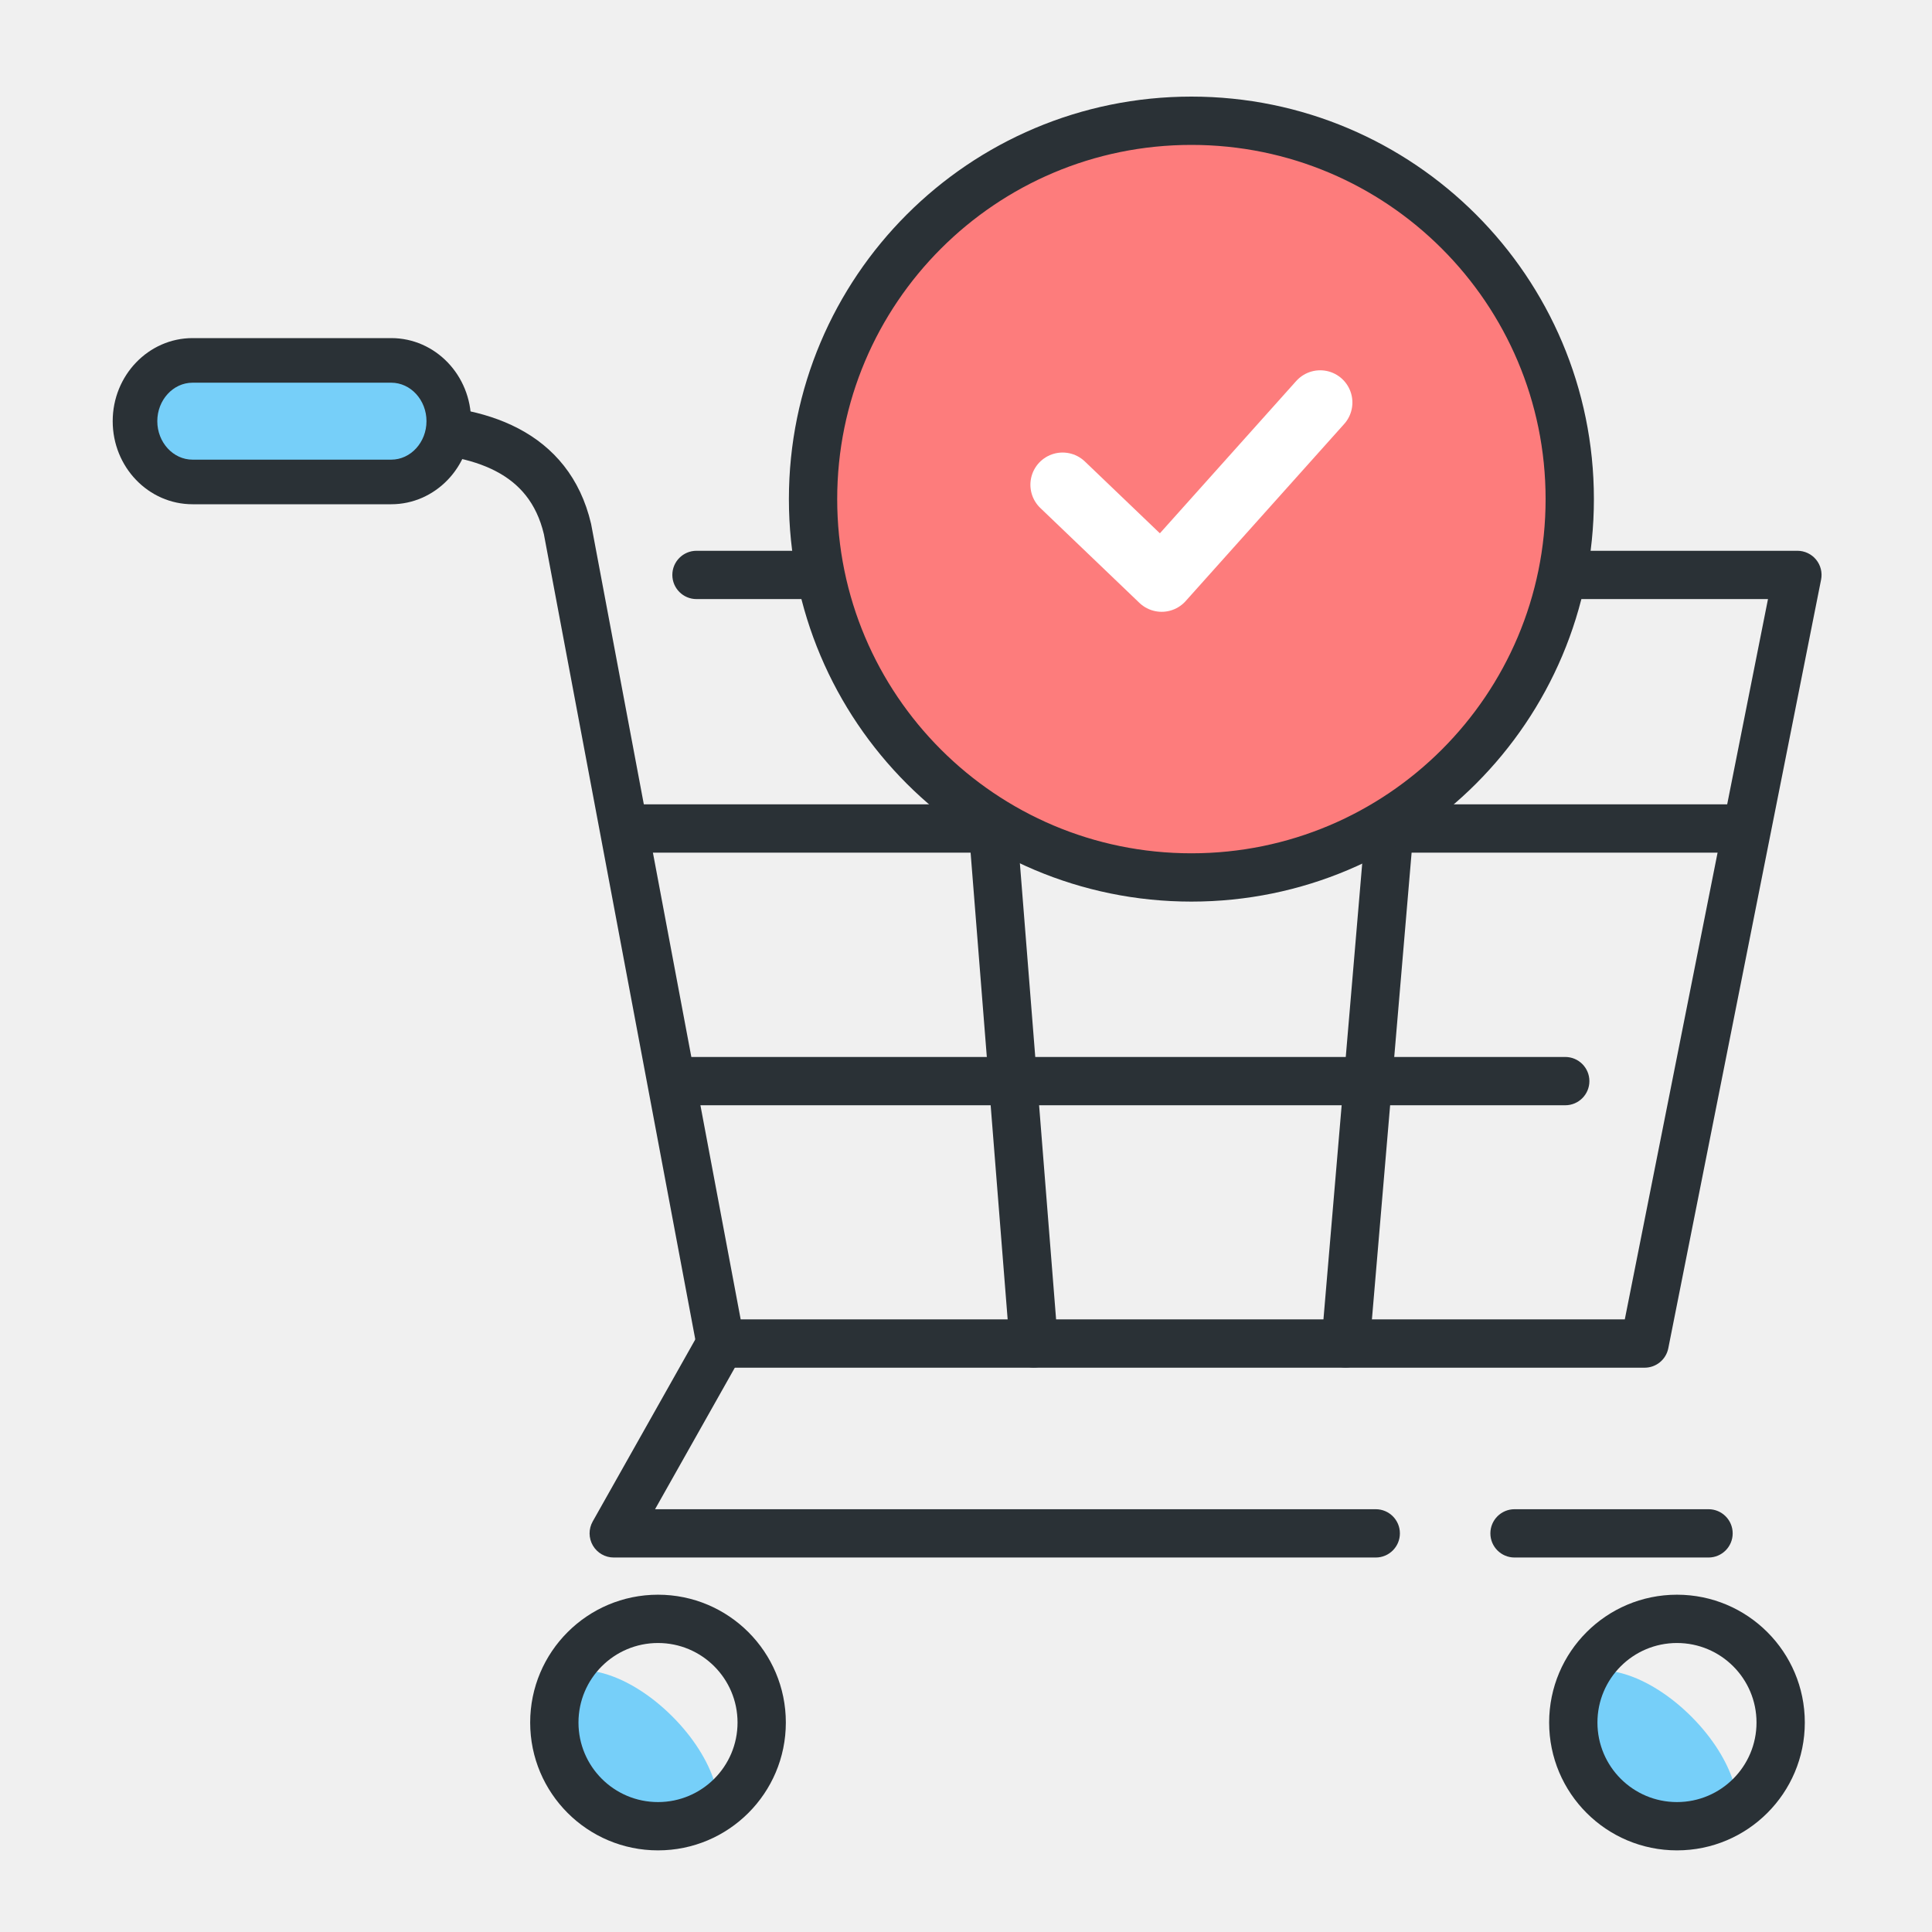
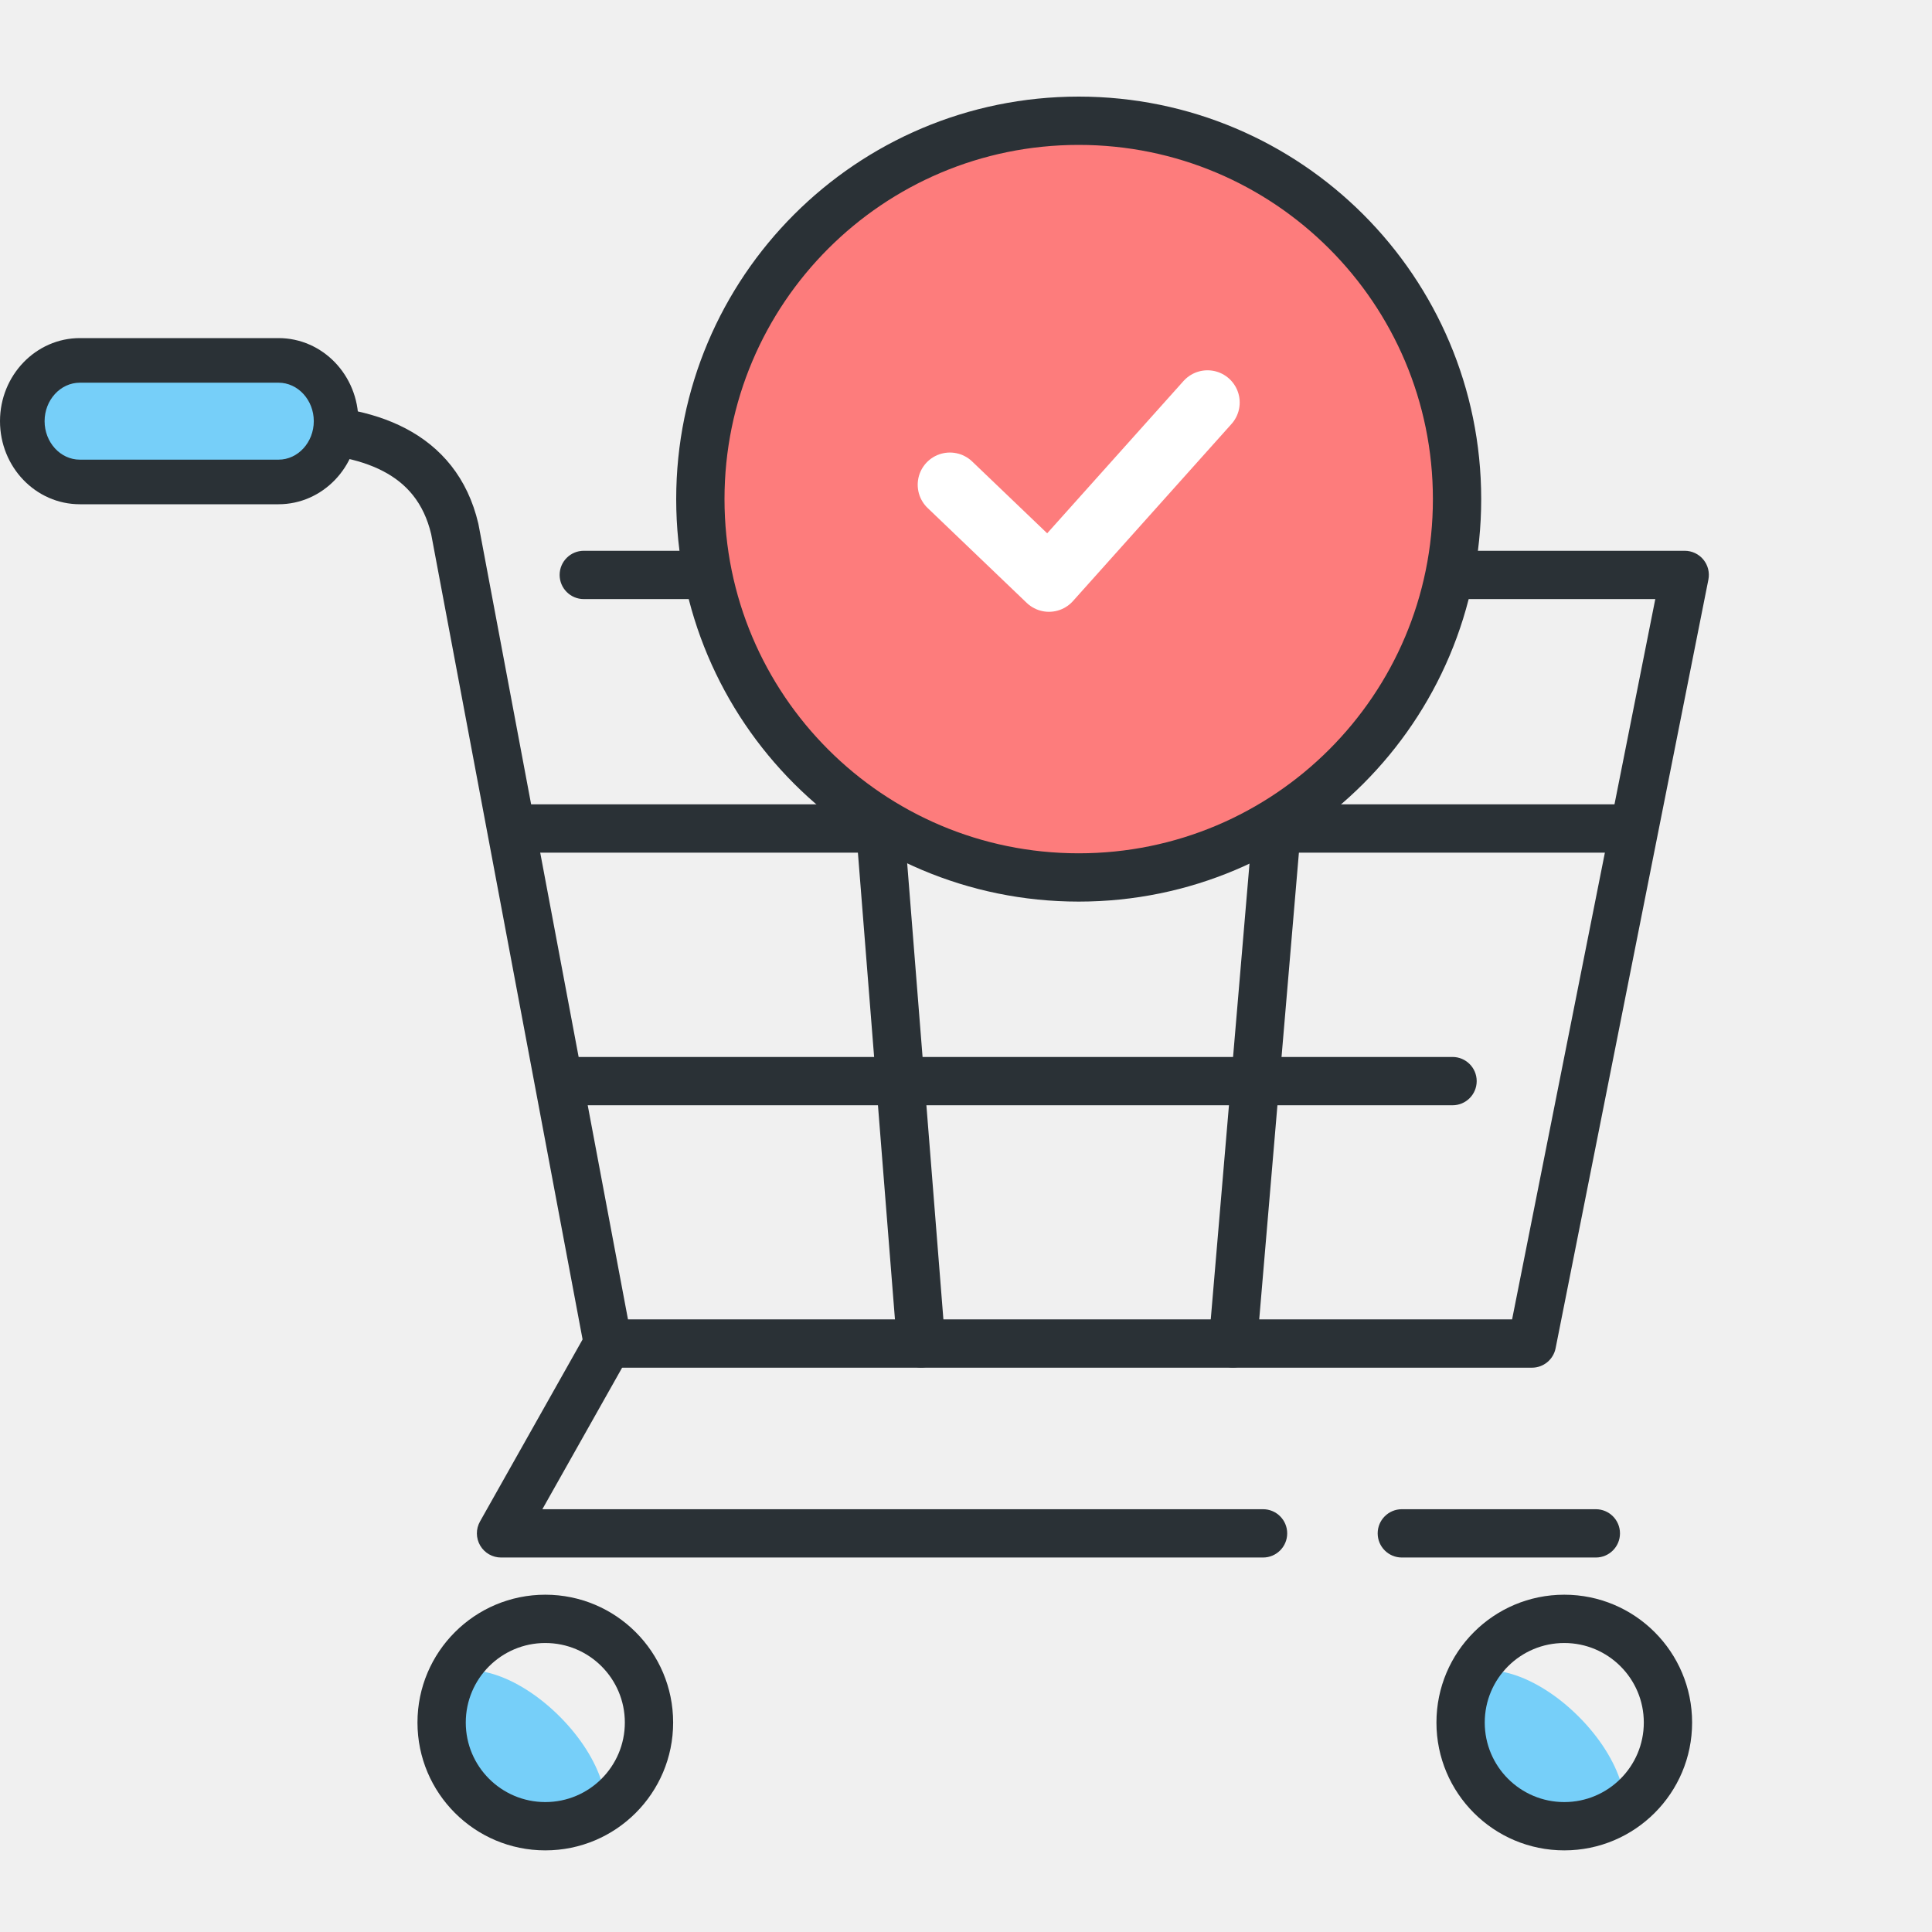
<svg xmlns="http://www.w3.org/2000/svg" width="120" height="120" viewBox="0 0 120 120" fill="none">
-   <path d="M44.002 113.831C45.377 112.457 44.373 109.224 41.76 106.612C39.148 103.999 35.915 102.996 34.541 104.37C33.166 105.745 34.17 108.977 36.782 111.59C39.395 114.203 42.627 115.206 44.002 113.831Z" fill="#76CFF9" />
-   <path fill-rule="evenodd" clip-rule="evenodd" d="M13.53 26.62C13.53 25.792 14.202 25.12 15.03 25.12H24.85C27.443 25.12 30.037 25.486 32.18 26.604C34.391 27.757 36.042 29.672 36.711 32.528C36.716 32.55 36.72 32.571 36.724 32.593L46.005 81.95H100.919L109.813 37.21H43.26C42.432 37.21 41.76 36.538 41.76 35.71C41.76 34.882 42.432 34.21 43.26 34.21H111.64C112.089 34.21 112.515 34.411 112.8 34.758C113.085 35.106 113.199 35.562 113.111 36.003L103.621 83.743C103.482 84.445 102.866 84.95 102.15 84.95H44.76C44.039 84.95 43.419 84.436 43.286 83.727L33.782 33.181C33.317 31.226 32.252 30.024 30.793 29.264C29.259 28.464 27.217 28.12 24.85 28.12H15.03C14.202 28.12 13.53 27.448 13.53 26.62Z" fill="#2A3136" />
-   <path fill-rule="evenodd" clip-rule="evenodd" d="M92.57 95.24C92.57 94.412 93.242 93.74 94.07 93.74H106.12C106.949 93.74 107.62 94.412 107.62 95.24C107.62 96.069 106.949 96.74 106.12 96.74H94.07C93.242 96.74 92.57 96.069 92.57 95.24Z" fill="#2A3136" />
-   <path fill-rule="evenodd" clip-rule="evenodd" d="M45.507 82.133C46.228 82.54 46.484 83.454 46.077 84.176L40.687 93.74H85.45C86.278 93.74 86.95 94.411 86.95 95.24C86.95 96.068 86.278 96.74 85.45 96.74H38.12C37.587 96.74 37.094 96.457 36.825 95.996C36.556 95.536 36.552 94.968 36.813 94.503L43.463 82.703C43.87 81.982 44.785 81.726 45.507 82.133Z" fill="#2A3136" />
-   <path fill-rule="evenodd" clip-rule="evenodd" d="M37.84 51.46C37.84 50.632 38.511 49.96 39.34 49.96H108.27C109.098 49.96 109.77 50.632 109.77 51.46C109.77 52.288 109.098 52.96 108.27 52.96H39.34C38.511 52.96 37.84 52.288 37.84 51.46Z" fill="#2A3136" />
-   <path fill-rule="evenodd" clip-rule="evenodd" d="M40.25 67.15C40.25 66.322 40.922 65.65 41.75 65.65H97.22C98.048 65.65 98.72 66.322 98.72 67.15C98.72 67.979 98.048 68.65 97.22 68.65H41.75C40.922 68.65 40.25 67.979 40.25 67.15Z" fill="#2A3136" />
-   <path fill-rule="evenodd" clip-rule="evenodd" d="M60.301 34.205C61.127 34.139 61.85 34.756 61.915 35.582L65.705 83.322C65.771 84.147 65.154 84.87 64.329 84.936C63.503 85.001 62.78 84.385 62.715 83.559L58.925 35.819C58.859 34.993 59.475 34.27 60.301 34.205Z" fill="#2A3136" />
-   <path fill-rule="evenodd" clip-rule="evenodd" d="M87.677 35.255C88.503 35.326 89.115 36.052 89.045 36.877L85.075 83.567C85.005 84.393 84.278 85.005 83.453 84.935C82.628 84.865 82.015 84.138 82.086 83.313L86.056 36.623C86.126 35.798 86.852 35.185 87.677 35.255Z" fill="#2A3136" />
-   <path fill-rule="evenodd" clip-rule="evenodd" d="M40.87 102.05C38.141 102.05 35.93 104.262 35.93 106.99C35.93 109.718 38.141 111.93 40.87 111.93C43.598 111.93 45.81 109.718 45.81 106.99C45.81 104.262 43.598 102.05 40.87 102.05ZM32.93 106.99C32.93 102.605 36.484 99.05 40.87 99.05C45.255 99.05 48.81 102.605 48.81 106.99C48.81 111.375 45.255 114.93 40.87 114.93C36.484 114.93 32.93 111.375 32.93 106.99Z" fill="#2A3136" />
-   <path d="M107.295 113.838C108.669 112.464 107.666 109.231 105.053 106.619C102.441 104.006 99.208 103.003 97.834 104.377C96.459 105.752 97.463 108.984 100.075 111.597C102.688 114.209 105.92 115.213 107.295 113.838Z" fill="#76CFF9" />
-   <path fill-rule="evenodd" clip-rule="evenodd" d="M104.16 102.05C101.431 102.05 99.22 104.262 99.22 106.99C99.22 109.718 101.431 111.93 104.16 111.93C106.888 111.93 109.1 109.718 109.1 106.99C109.1 104.262 106.888 102.05 104.16 102.05ZM96.22 106.99C96.22 102.605 99.775 99.05 104.16 99.05C108.545 99.05 112.1 102.605 112.1 106.99C112.1 111.375 108.545 114.93 104.16 114.93C99.775 114.93 96.22 111.375 96.22 106.99Z" fill="#2A3136" />
-   <path d="M25.534 22.009H12.672C11.04 22.009 9.479 23.038 9.102 24.642C8.555 26.932 10.277 29 12.466 29H25.328C26.96 29 28.521 27.971 28.898 26.358C29.445 24.067 27.723 22 25.534 22V22.009Z" fill="#76CFF9" />
-   <path d="M24.3 31.32H11.96C9.22 31.32 7 29.01 7 26.16C7 23.31 9.23 21 11.96 21H24.3C27.04 21 29.26 23.31 29.26 26.16C29.26 29.01 27.03 31.32 24.3 31.32ZM11.96 23.77C10.75 23.77 9.77 24.85 9.77 26.16C9.77 27.47 10.75 28.55 11.96 28.55H24.3C25.51 28.55 26.49 27.47 26.49 26.16C26.49 24.85 25.51 23.77 24.3 23.77H11.96Z" fill="#2A3136" />
-   <circle cx="74" cy="31" r="23.5" fill="#FD7C7C" stroke="#2A3136" stroke-width="3" />
-   <path d="M66 30.108L72.153 36L82 25" stroke="white" stroke-width="4" stroke-linecap="round" stroke-linejoin="round" />
+   <path d="M37.002 113.831C38.377 112.457 37.373 109.224 34.76 106.612C32.148 103.999 28.915 102.996 27.541 104.37C26.166 105.745 27.17 108.977 29.782 111.59C32.395 114.203 35.627 115.206 37.002 113.831Z" fill="#76CFF9" />
+   <path fill-rule="evenodd" clip-rule="evenodd" d="M6.53 26.62C6.53 25.792 7.202 25.12 8.03 25.12H17.85C20.443 25.12 23.037 25.486 25.18 26.604C27.391 27.757 29.043 29.672 29.711 32.528C29.716 32.55 29.72 32.571 29.724 32.593L39.005 81.95H93.919L102.813 37.21H36.26C35.432 37.21 34.76 36.538 34.76 35.71C34.76 34.882 35.432 34.21 36.26 34.21H104.64C105.089 34.21 105.515 34.411 105.8 34.758C106.085 35.106 106.199 35.562 106.111 36.003L96.621 83.743C96.482 84.445 95.866 84.95 95.15 84.95H37.76C37.039 84.95 36.419 84.436 36.286 83.727L26.782 33.181C26.317 31.226 25.252 30.024 23.793 29.264C22.259 28.464 20.217 28.12 17.85 28.12H8.03C7.202 28.12 6.53 27.448 6.53 26.62Z" fill="#2A3136" />
+   <path fill-rule="evenodd" clip-rule="evenodd" d="M85.57 95.24C85.57 94.412 86.242 93.74 87.07 93.74H99.12C99.949 93.74 100.62 94.412 100.62 95.24C100.62 96.069 99.949 96.74 99.12 96.74H87.07C86.242 96.74 85.57 96.069 85.57 95.24Z" fill="#2A3136" />
+   <path fill-rule="evenodd" clip-rule="evenodd" d="M38.507 82.133C39.228 82.54 39.484 83.454 39.077 84.176L33.687 93.74H78.45C79.278 93.74 79.95 94.411 79.95 95.24C79.95 96.068 79.278 96.74 78.45 96.74H31.12C30.587 96.74 30.094 96.457 29.825 95.996C29.556 95.536 29.552 94.968 29.813 94.503L36.463 82.703C36.87 81.982 37.785 81.726 38.507 82.133Z" fill="#2A3136" />
+   <path fill-rule="evenodd" clip-rule="evenodd" d="M30.84 51.46C30.84 50.632 31.511 49.96 32.34 49.96H101.27C102.098 49.96 102.77 50.632 102.77 51.46C102.77 52.288 102.098 52.96 101.27 52.96H32.34C31.511 52.96 30.84 52.288 30.84 51.46Z" fill="#2A3136" />
+   <path fill-rule="evenodd" clip-rule="evenodd" d="M33.25 67.15C33.25 66.322 33.922 65.65 34.75 65.65H90.22C91.048 65.65 91.72 66.322 91.72 67.15C91.72 67.979 91.048 68.65 90.22 68.65H34.75C33.922 68.65 33.25 67.979 33.25 67.15Z" fill="#2A3136" />
+   <path fill-rule="evenodd" clip-rule="evenodd" d="M53.301 34.205C54.127 34.139 54.85 34.756 54.915 35.582L58.705 83.322C58.771 84.147 58.154 84.87 57.329 84.936C56.503 85.001 55.78 84.385 55.715 83.559L51.925 35.819C51.859 34.993 52.475 34.27 53.301 34.205Z" fill="#2A3136" />
+   <path fill-rule="evenodd" clip-rule="evenodd" d="M80.677 35.255C81.503 35.326 82.115 36.052 82.045 36.877L78.075 83.567C78.005 84.393 77.278 85.005 76.453 84.935C75.628 84.865 75.015 84.138 75.086 83.313L79.056 36.623C79.126 35.798 79.852 35.185 80.677 35.255Z" fill="#2A3136" />
+   <path fill-rule="evenodd" clip-rule="evenodd" d="M33.87 102.05C31.141 102.05 28.93 104.262 28.93 106.99C28.93 109.718 31.141 111.93 33.87 111.93C36.598 111.93 38.81 109.718 38.81 106.99C38.81 104.262 36.598 102.05 33.87 102.05ZM25.93 106.99C25.93 102.605 29.485 99.05 33.87 99.05C38.255 99.05 41.81 102.605 41.81 106.99C41.81 111.375 38.255 114.93 33.87 114.93C29.485 114.93 25.93 111.375 25.93 106.99Z" fill="#2A3136" />
+   <path d="M100.295 113.838C101.669 112.464 100.666 109.231 98.053 106.619C95.441 104.006 92.208 103.003 90.834 104.377C89.459 105.752 90.463 108.984 93.075 111.597C95.688 114.209 98.92 115.213 100.295 113.838Z" fill="#76CFF9" />
+   <path fill-rule="evenodd" clip-rule="evenodd" d="M97.16 102.05C94.431 102.05 92.22 104.262 92.22 106.99C92.22 109.718 94.431 111.93 97.16 111.93C99.888 111.93 102.1 109.718 102.1 106.99C102.1 104.262 99.888 102.05 97.16 102.05ZM89.22 106.99C89.22 102.605 92.775 99.05 97.16 99.05C101.545 99.05 105.1 102.605 105.1 106.99C105.1 111.375 101.545 114.93 97.16 114.93C92.775 114.93 89.22 111.375 89.22 106.99Z" fill="#2A3136" />
+   <path d="M18.534 22.009H5.672C4.04 22.009 2.479 23.038 2.102 24.642C1.555 26.932 3.277 29 5.466 29H18.328C19.96 29 21.521 27.971 21.898 26.358C22.445 24.067 20.723 22 18.534 22V22.009Z" fill="#76CFF9" />
+   <path d="M17.3 31.32H4.96C2.22 31.32 0 29.01 0 26.16C0 23.31 2.23 21 4.96 21H17.3C20.04 21 22.26 23.31 22.26 26.16C22.26 29.01 20.03 31.32 17.3 31.32ZM4.96 23.77C3.75 23.77 2.77 24.85 2.77 26.16C2.77 27.47 3.75 28.55 4.96 28.55H17.3C18.51 28.55 19.49 27.47 19.49 26.16C19.49 24.85 18.51 23.77 17.3 23.77H4.96Z" fill="#2A3136" />
+   <circle cx="67" cy="31" r="23.5" fill="#FD7C7C" stroke="#2A3136" stroke-width="3" />
+   <path d="M59 30.108L65.153 36L75 25" stroke="white" stroke-width="4" stroke-linecap="round" stroke-linejoin="round" />
</svg>
